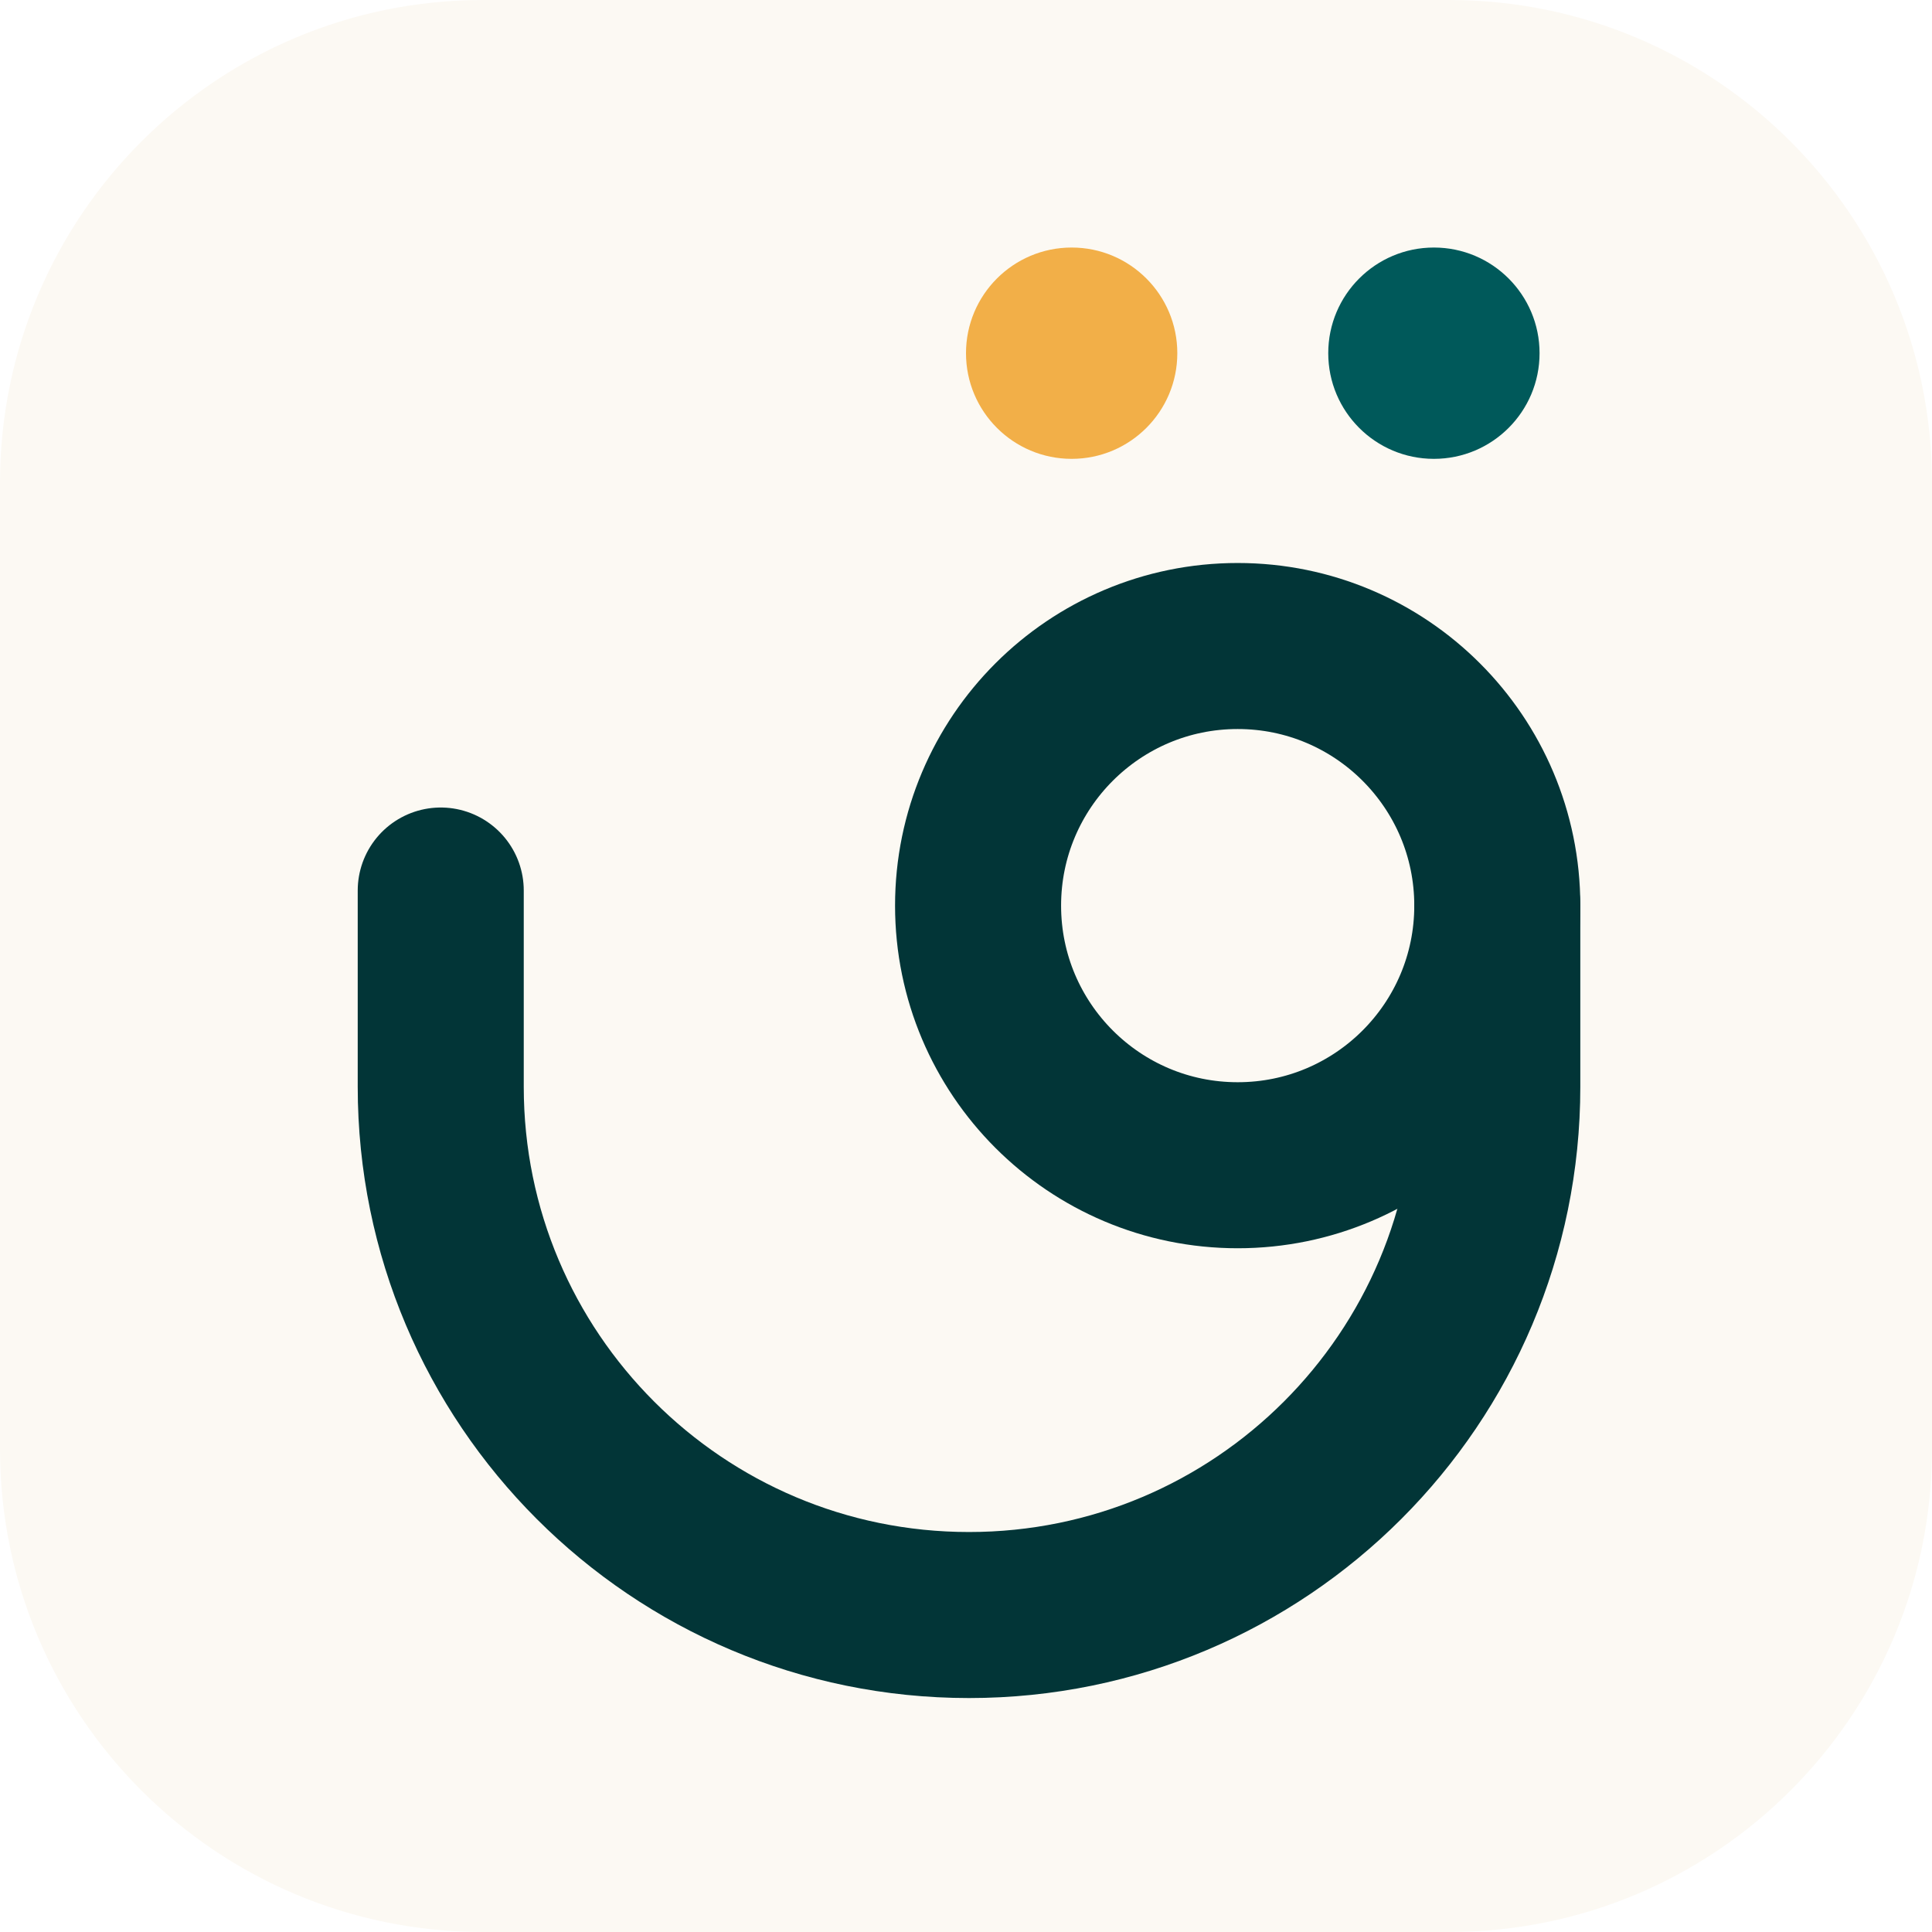
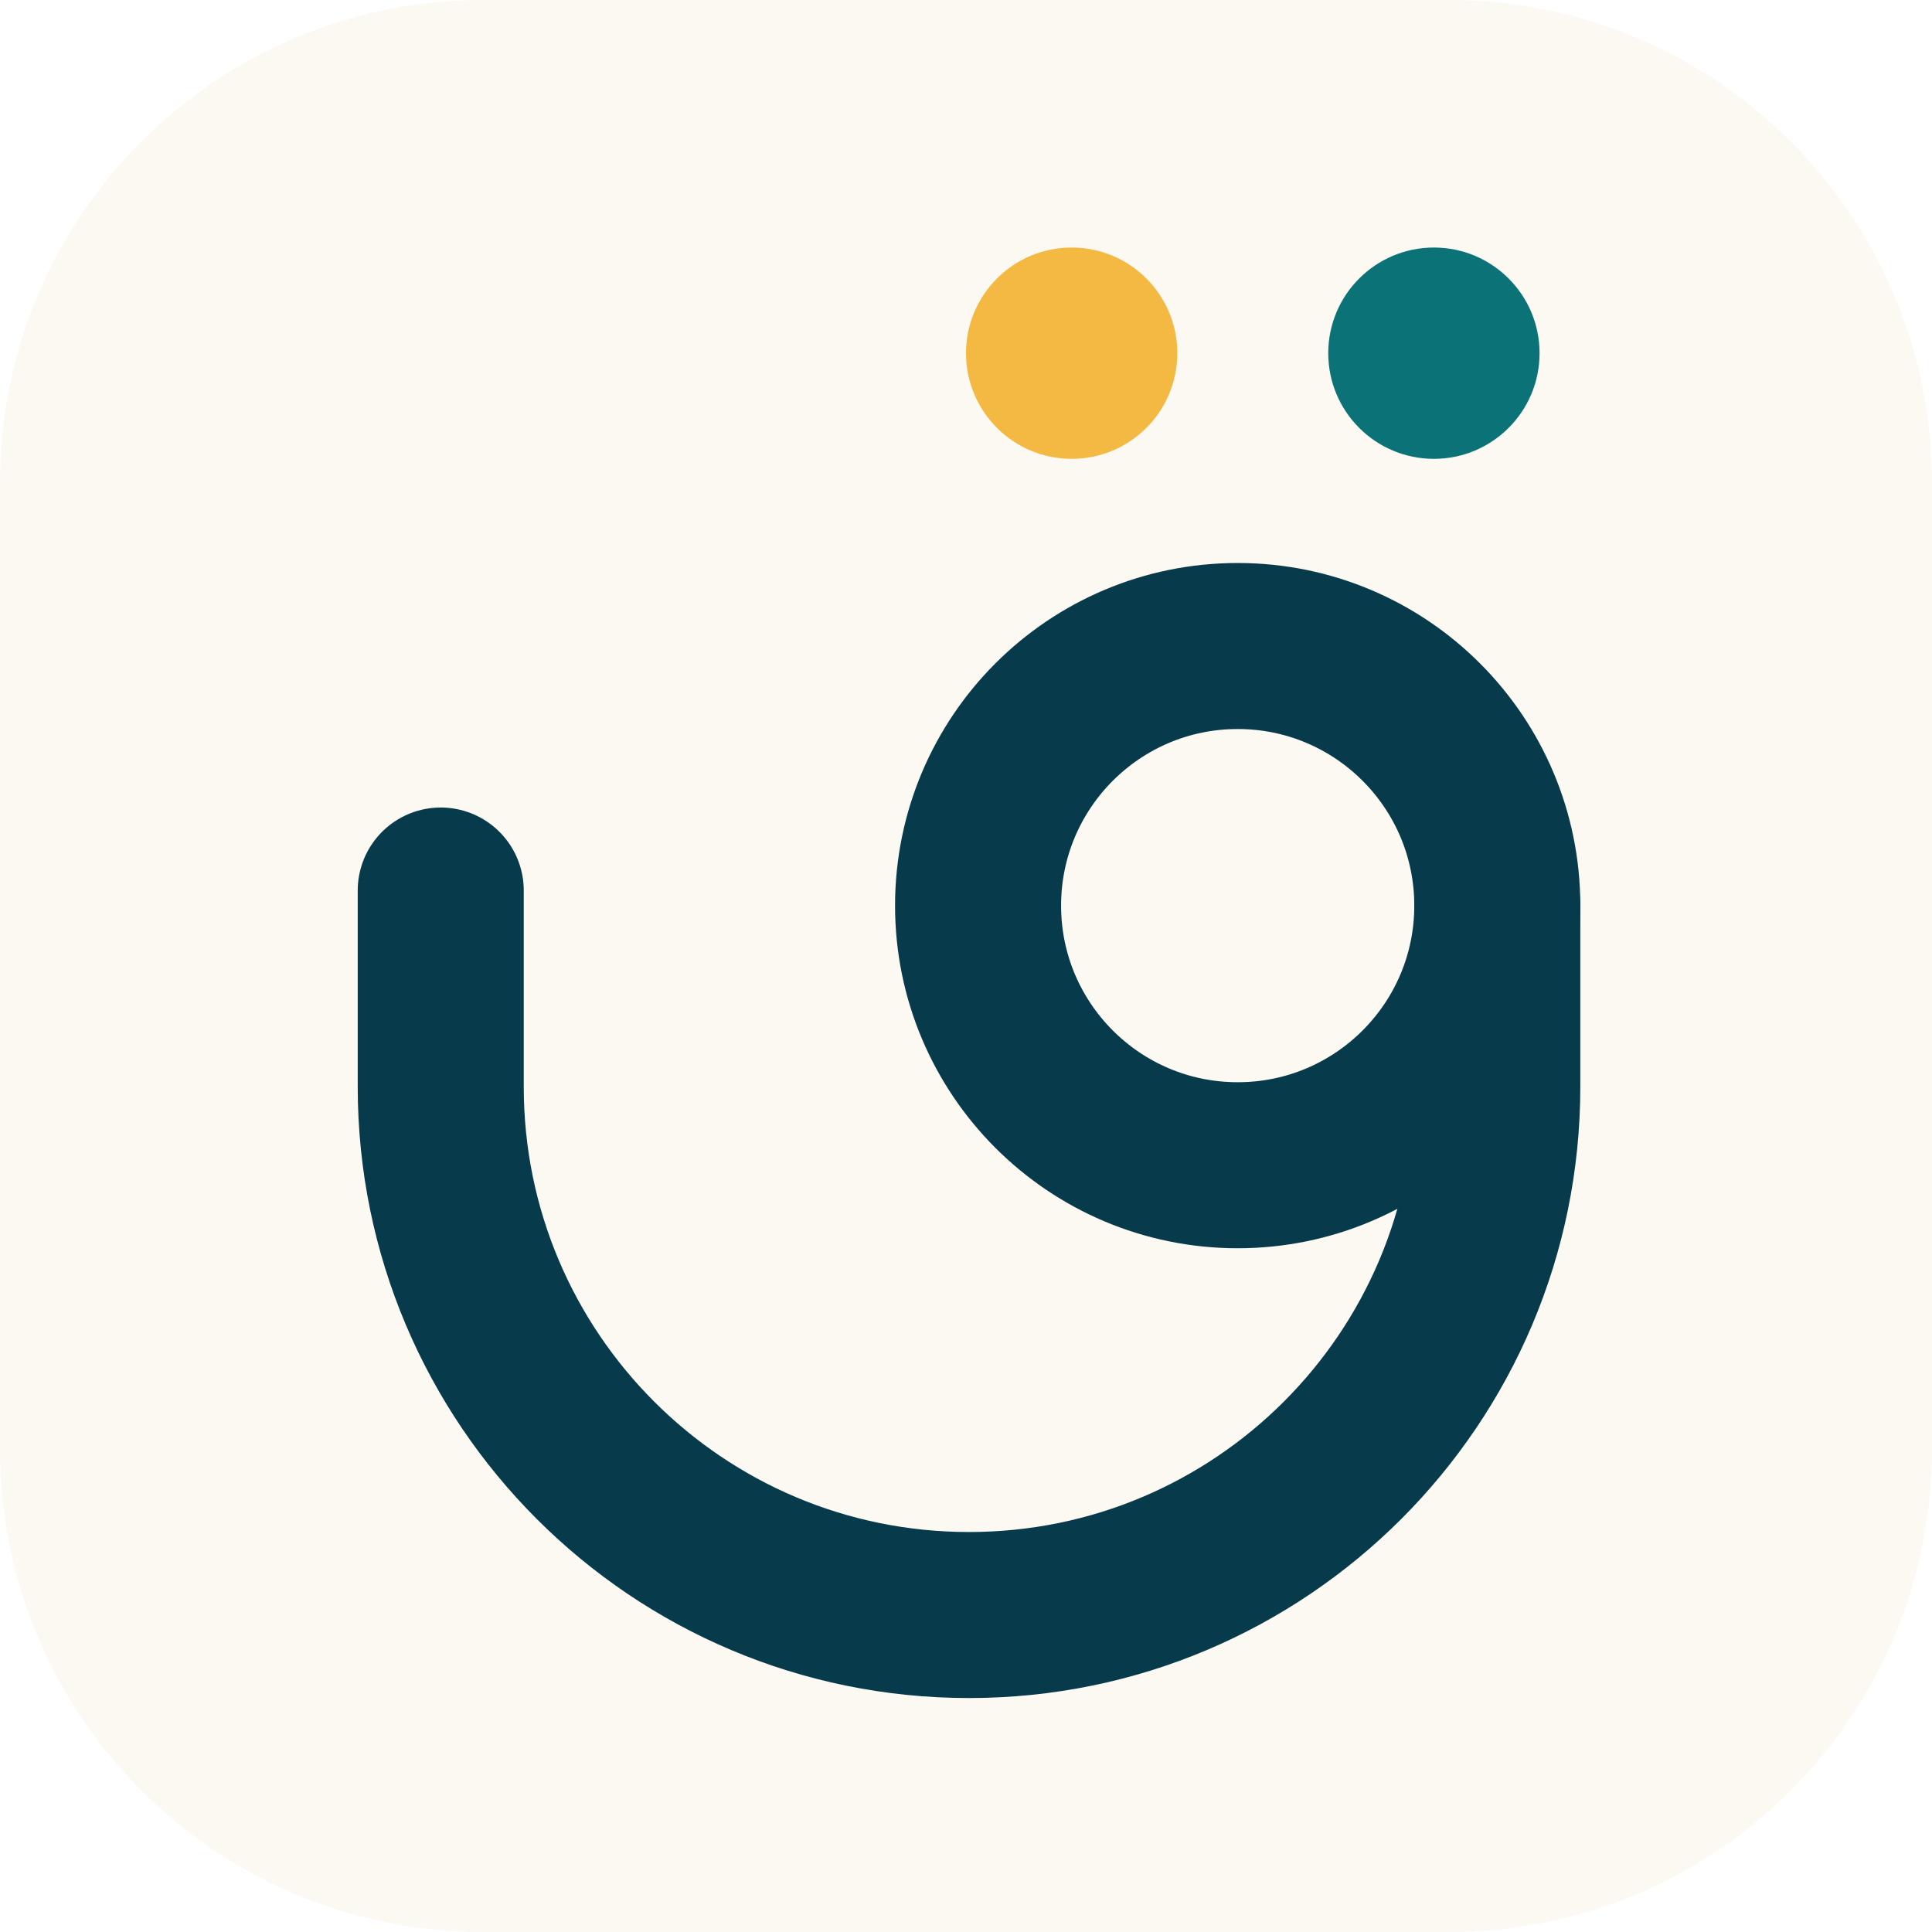
<svg xmlns="http://www.w3.org/2000/svg" viewBox="0 0 64 64" width="64" height="64" role="img" aria-label="Qayyimni">
  <rect width="64" height="64" rx="16" fill="#fcf9f3" />
-   <g transform="translate(4 -1.5)" fill="none" stroke="#023537" stroke-width="5.5" stroke-linecap="round" stroke-linejoin="round">
+   <g transform="translate(4 -1.5)" fill="none" stroke="#073B4C" stroke-width="5.5" stroke-linecap="round" stroke-linejoin="round">
    <circle cx="37" cy="31.5" r="8.6" />
    <path d="M45.6 31.5V37.5a17.5 17.5 0 0 1-35 0V31" />
  </g>
  <g transform="translate(4 -1.5)">
-     <circle cx="31.5" cy="13.2" r="3.5" fill="#f2af48" />
-     <circle cx="43.5" cy="13.2" r="3.5" fill="#00595a" />
+     <circle cx="31.5" cy="13.2" r="3.5" fill="#f4b942" />
+     <circle cx="43.5" cy="13.2" r="3.5" fill="#0b7378" />
  </g>
</svg>
